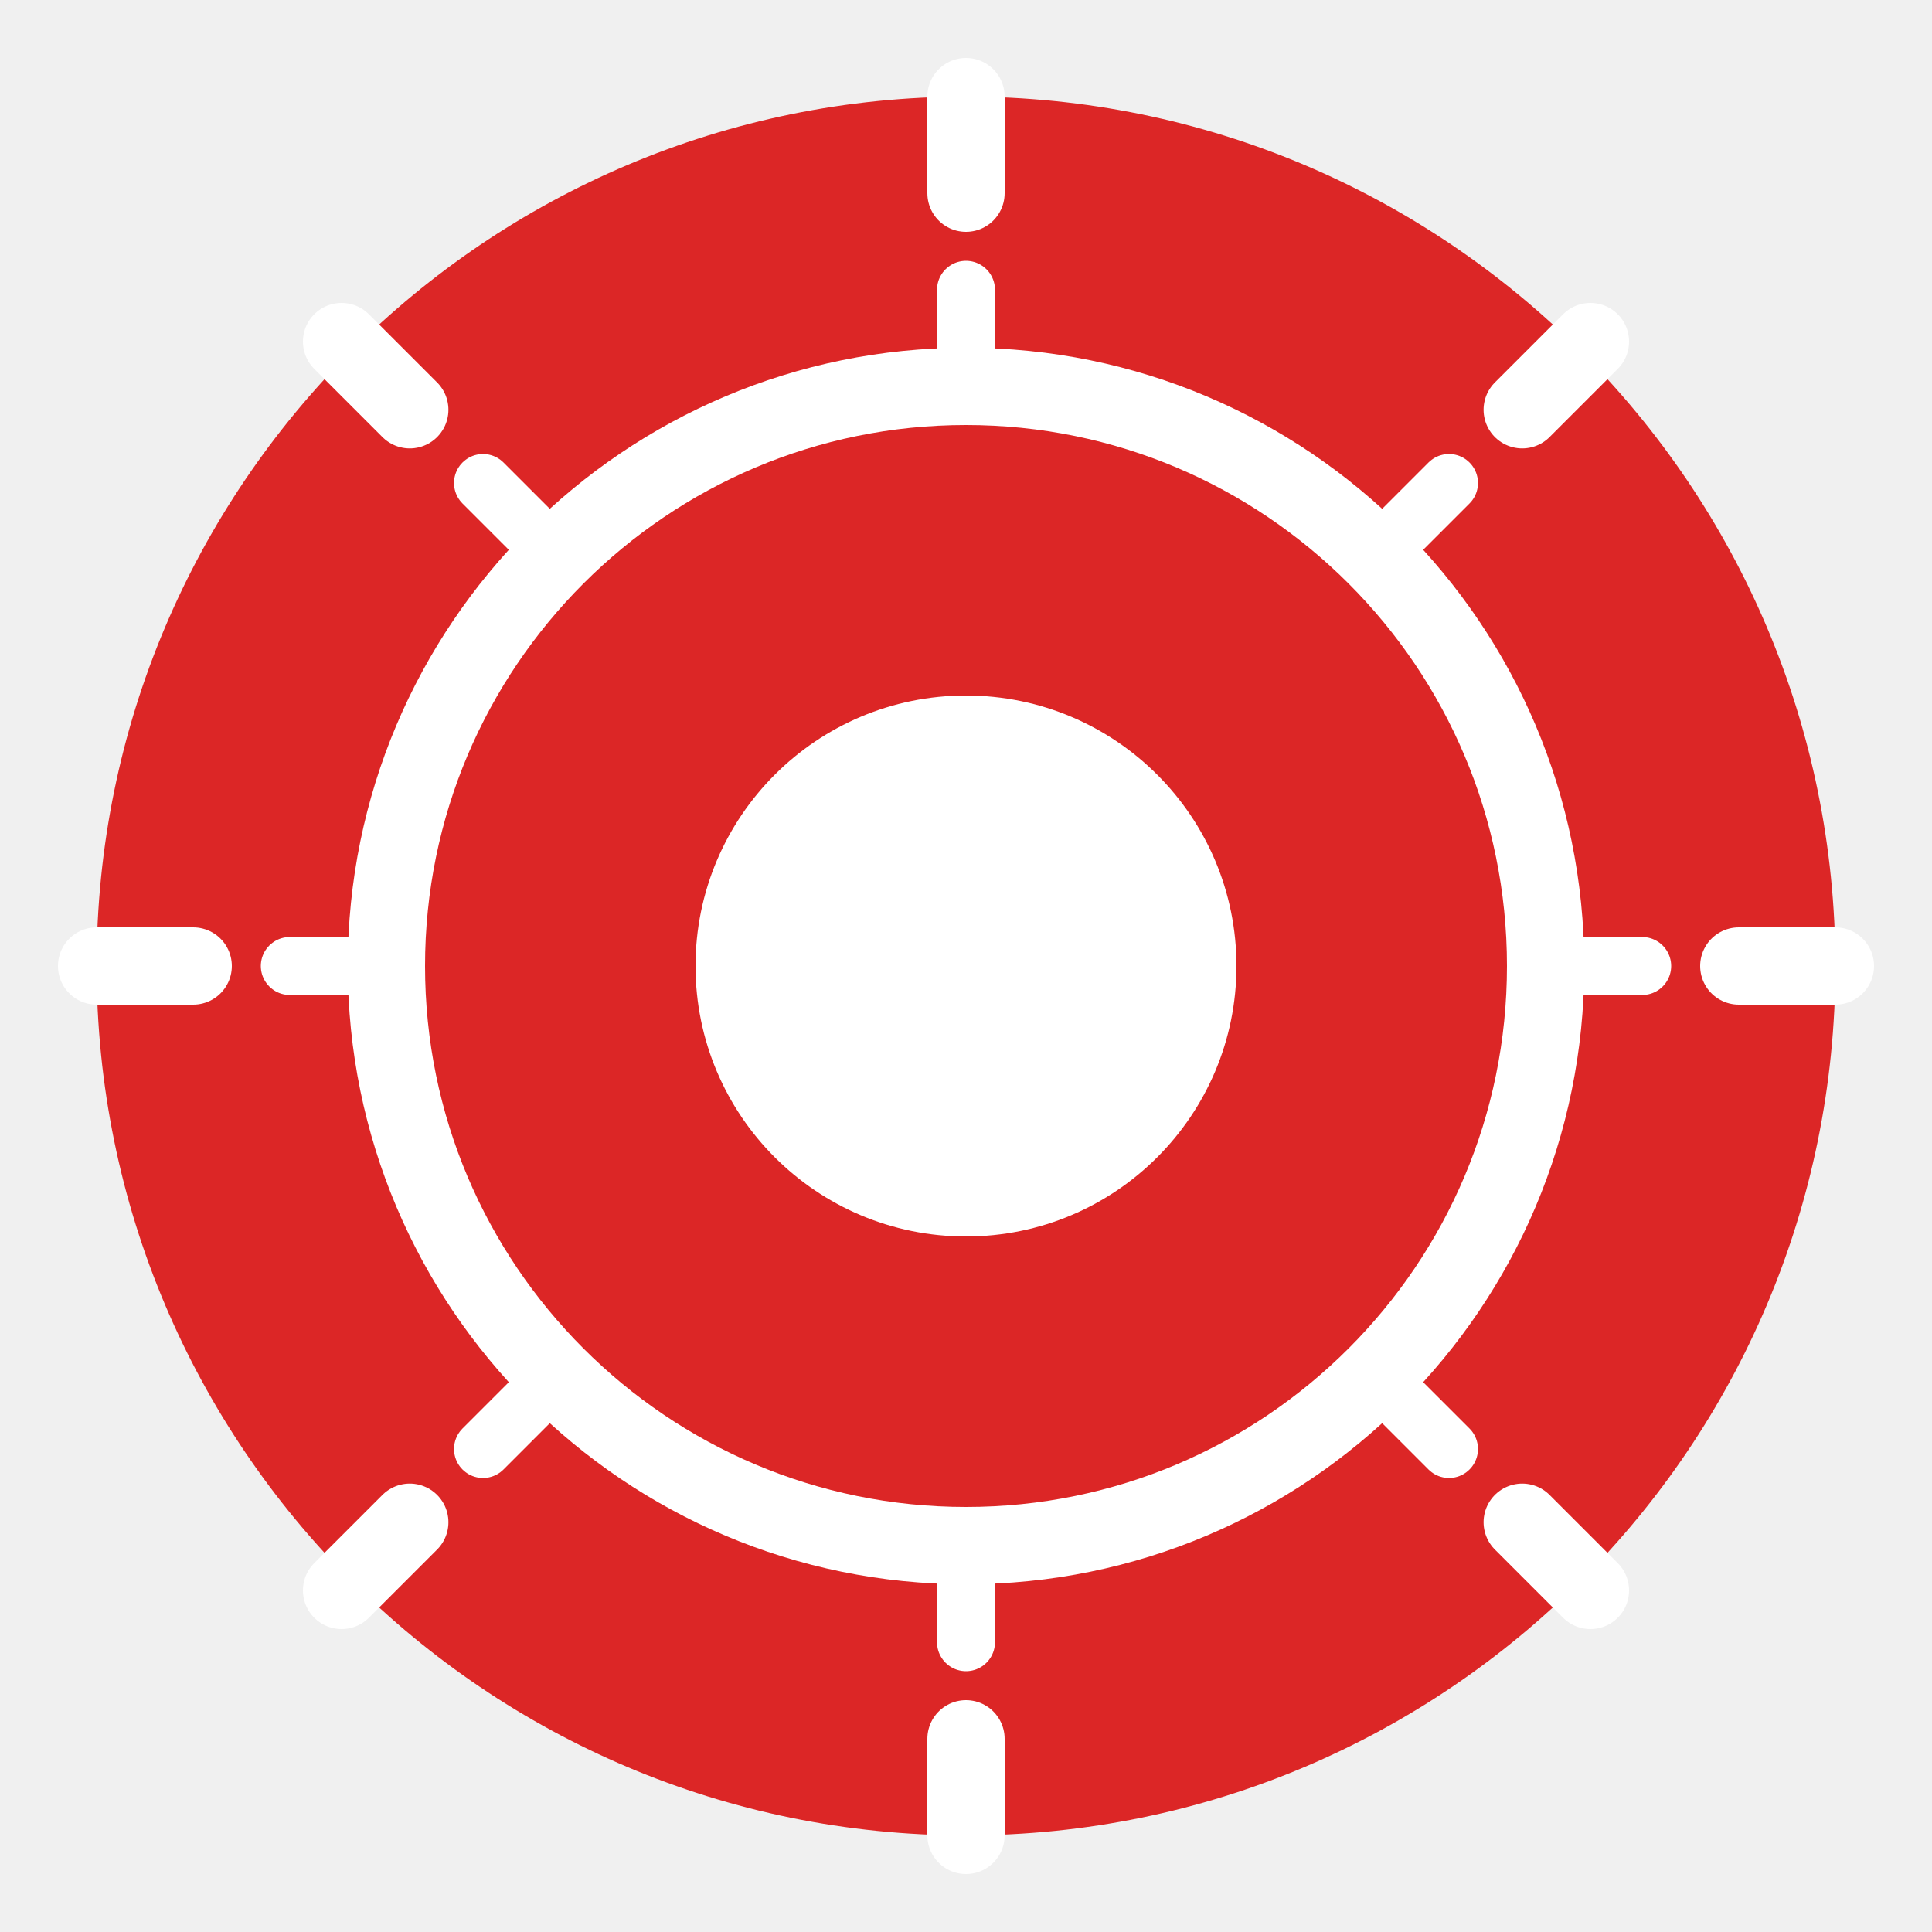
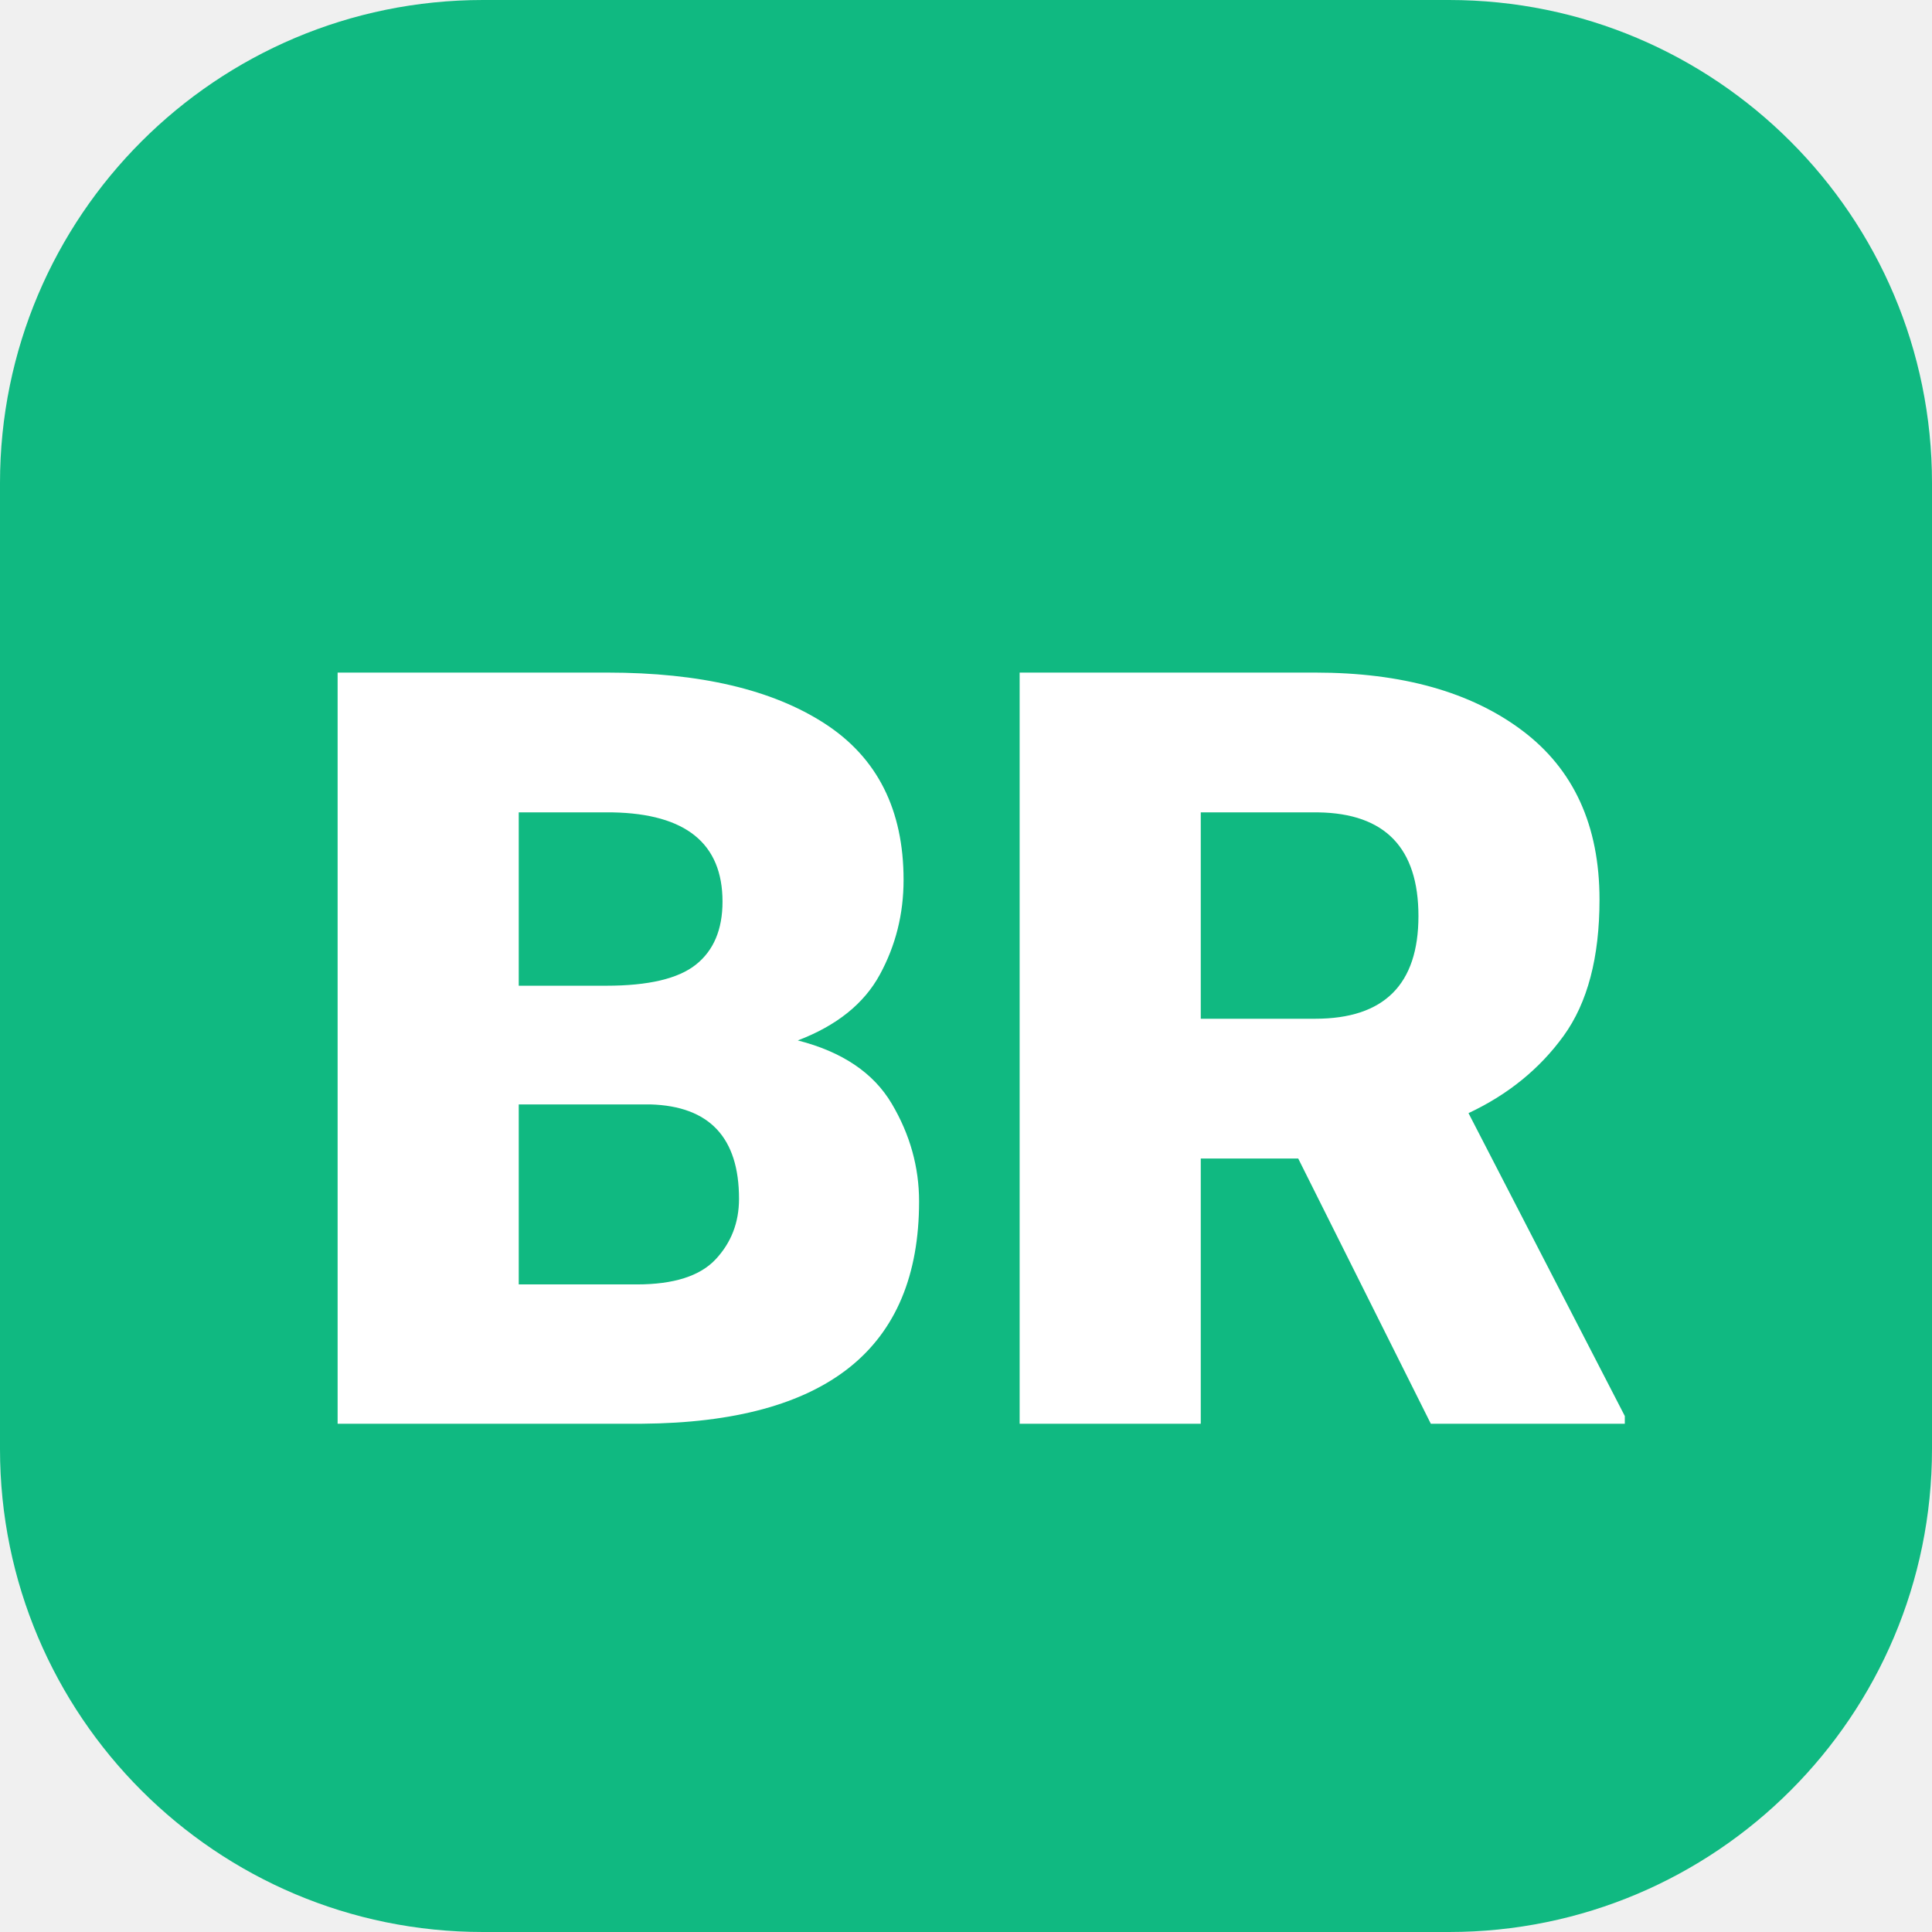
- <svg xmlns="http://www.w3.org/2000/svg" viewBox="0 0 100 100">
-   <circle cx="50" cy="50" r="45" fill="#DC2626" />
-   <g fill="none" stroke="#FFFFFF" stroke-width="4" stroke-linecap="round" stroke-linejoin="round">
-     <path d="M 50 10 L 50 5 M 50 95 L 50 90 M 10 50 L 5 50 M 95 50 L 90 50 M 21.21 21.21 L 17.68 17.68 M 82.32 82.32 L 78.79 78.79 M 21.21 78.79 L 17.68 82.32 M 82.32 17.68 L 78.79 21.21" />
-     <circle cx="50" cy="50" r="30" fill="none" />
-     <circle cx="50" cy="50" r="12" fill="#FFFFFF" />
-   </g>
-   <g transform="translate(50,50)">
-     <circle cx="0" cy="0" r="30" fill="none" stroke="#FFFFFF" stroke-width="3" />
-     <g stroke="#FFFFFF" stroke-width="3" stroke-linecap="round">
-       <line x1="0" y1="-30" x2="0" y2="-35" />
-       <line x1="21.21" y1="-21.21" x2="25" y2="-25" />
-       <line x1="30" y1="0" x2="35" y2="0" />
-       <line x1="21.21" y1="21.21" x2="25" y2="25" />
-       <line x1="0" y1="30" x2="0" y2="35" />
-       <line x1="-21.21" y1="21.21" x2="-25" y2="25" />
-       <line x1="-30" y1="0" x2="-35" y2="0" />
-       <line x1="-21.21" y1="-21.21" x2="-25" y2="-25" />
-     </g>
-     <circle cx="0" cy="0" r="12" fill="#FFFFFF" />
-   </g>
+ <svg xmlns="http://www.w3.org/2000/svg" viewBox="0 0 512 512">
+   <rect width="512" height="512" rx="128" fill="#10b981" />
+   <path d="M0 0h512v512H0z" fill="none" />
+   <text x="50%" y="55%" dominant-baseline="central" text-anchor="middle" font-family="system-ui, -apple-system, BlinkMacSystemFont, 'Segoe UI', Roboto, sans-serif" font-weight="900" font-size="280" fill="#ffffff" style="text-shadow: 0 4px 12px rgba(0,0,0,0.1);">BR</text>
</svg>
